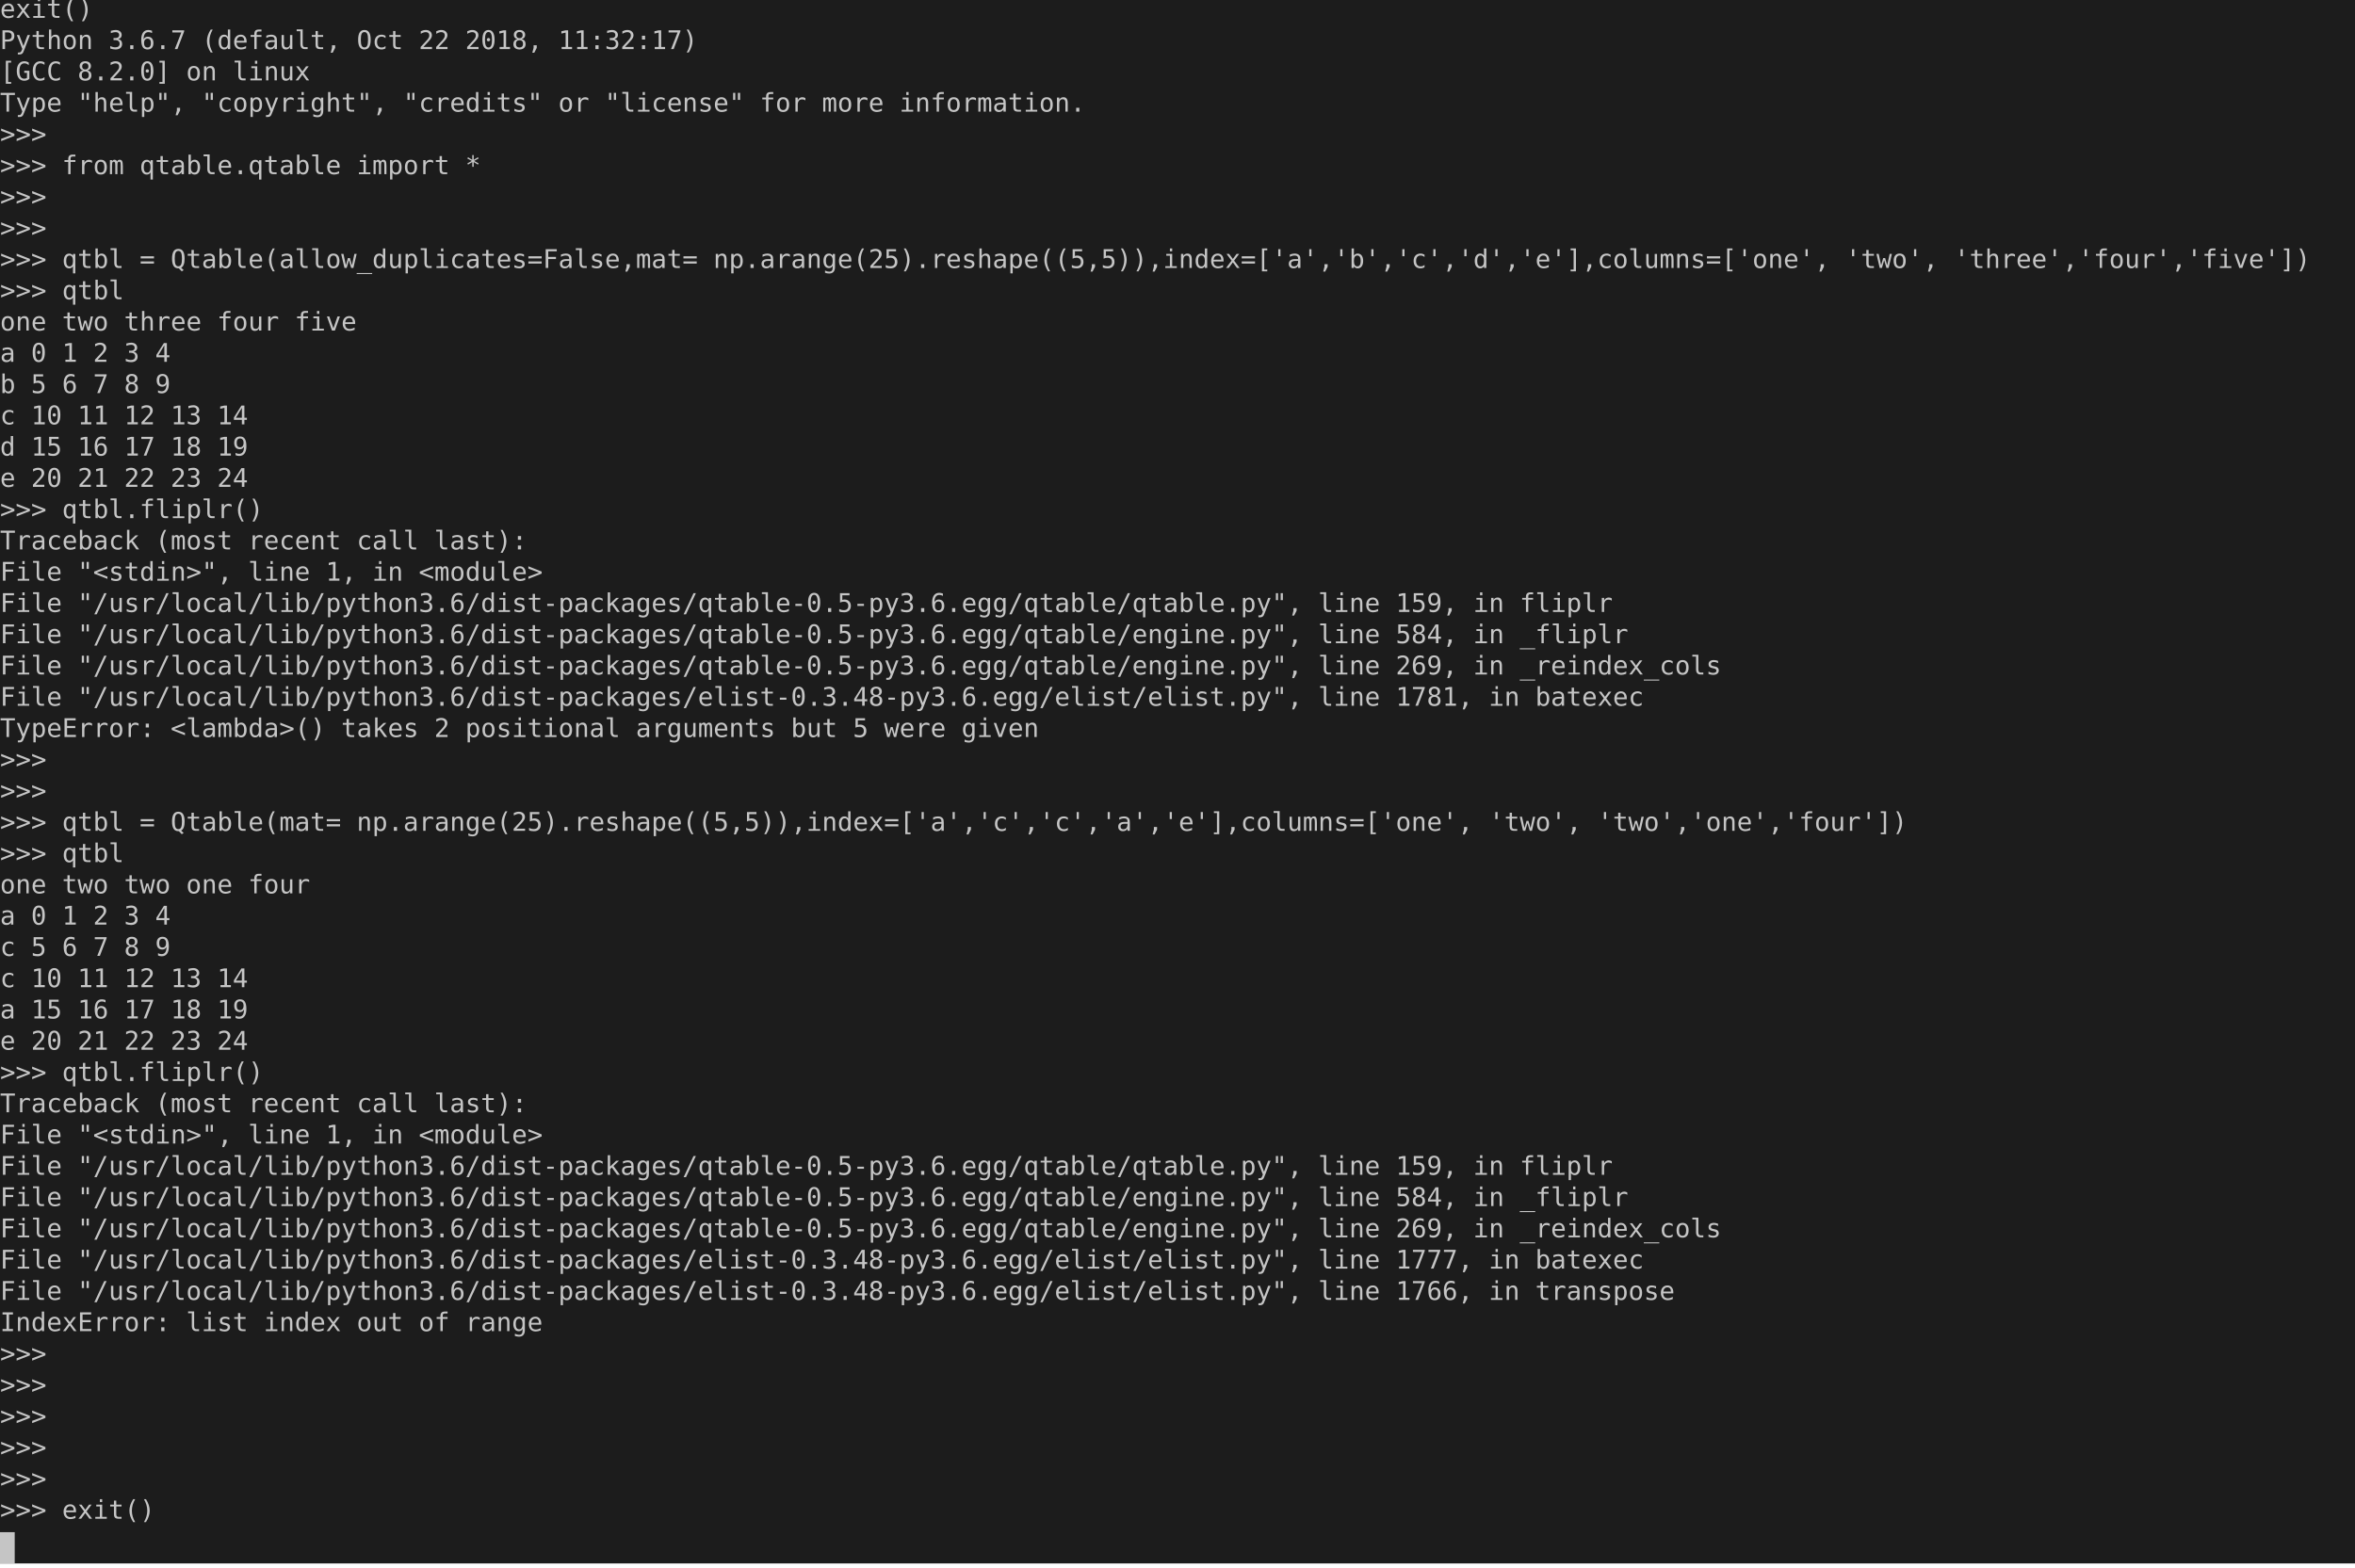
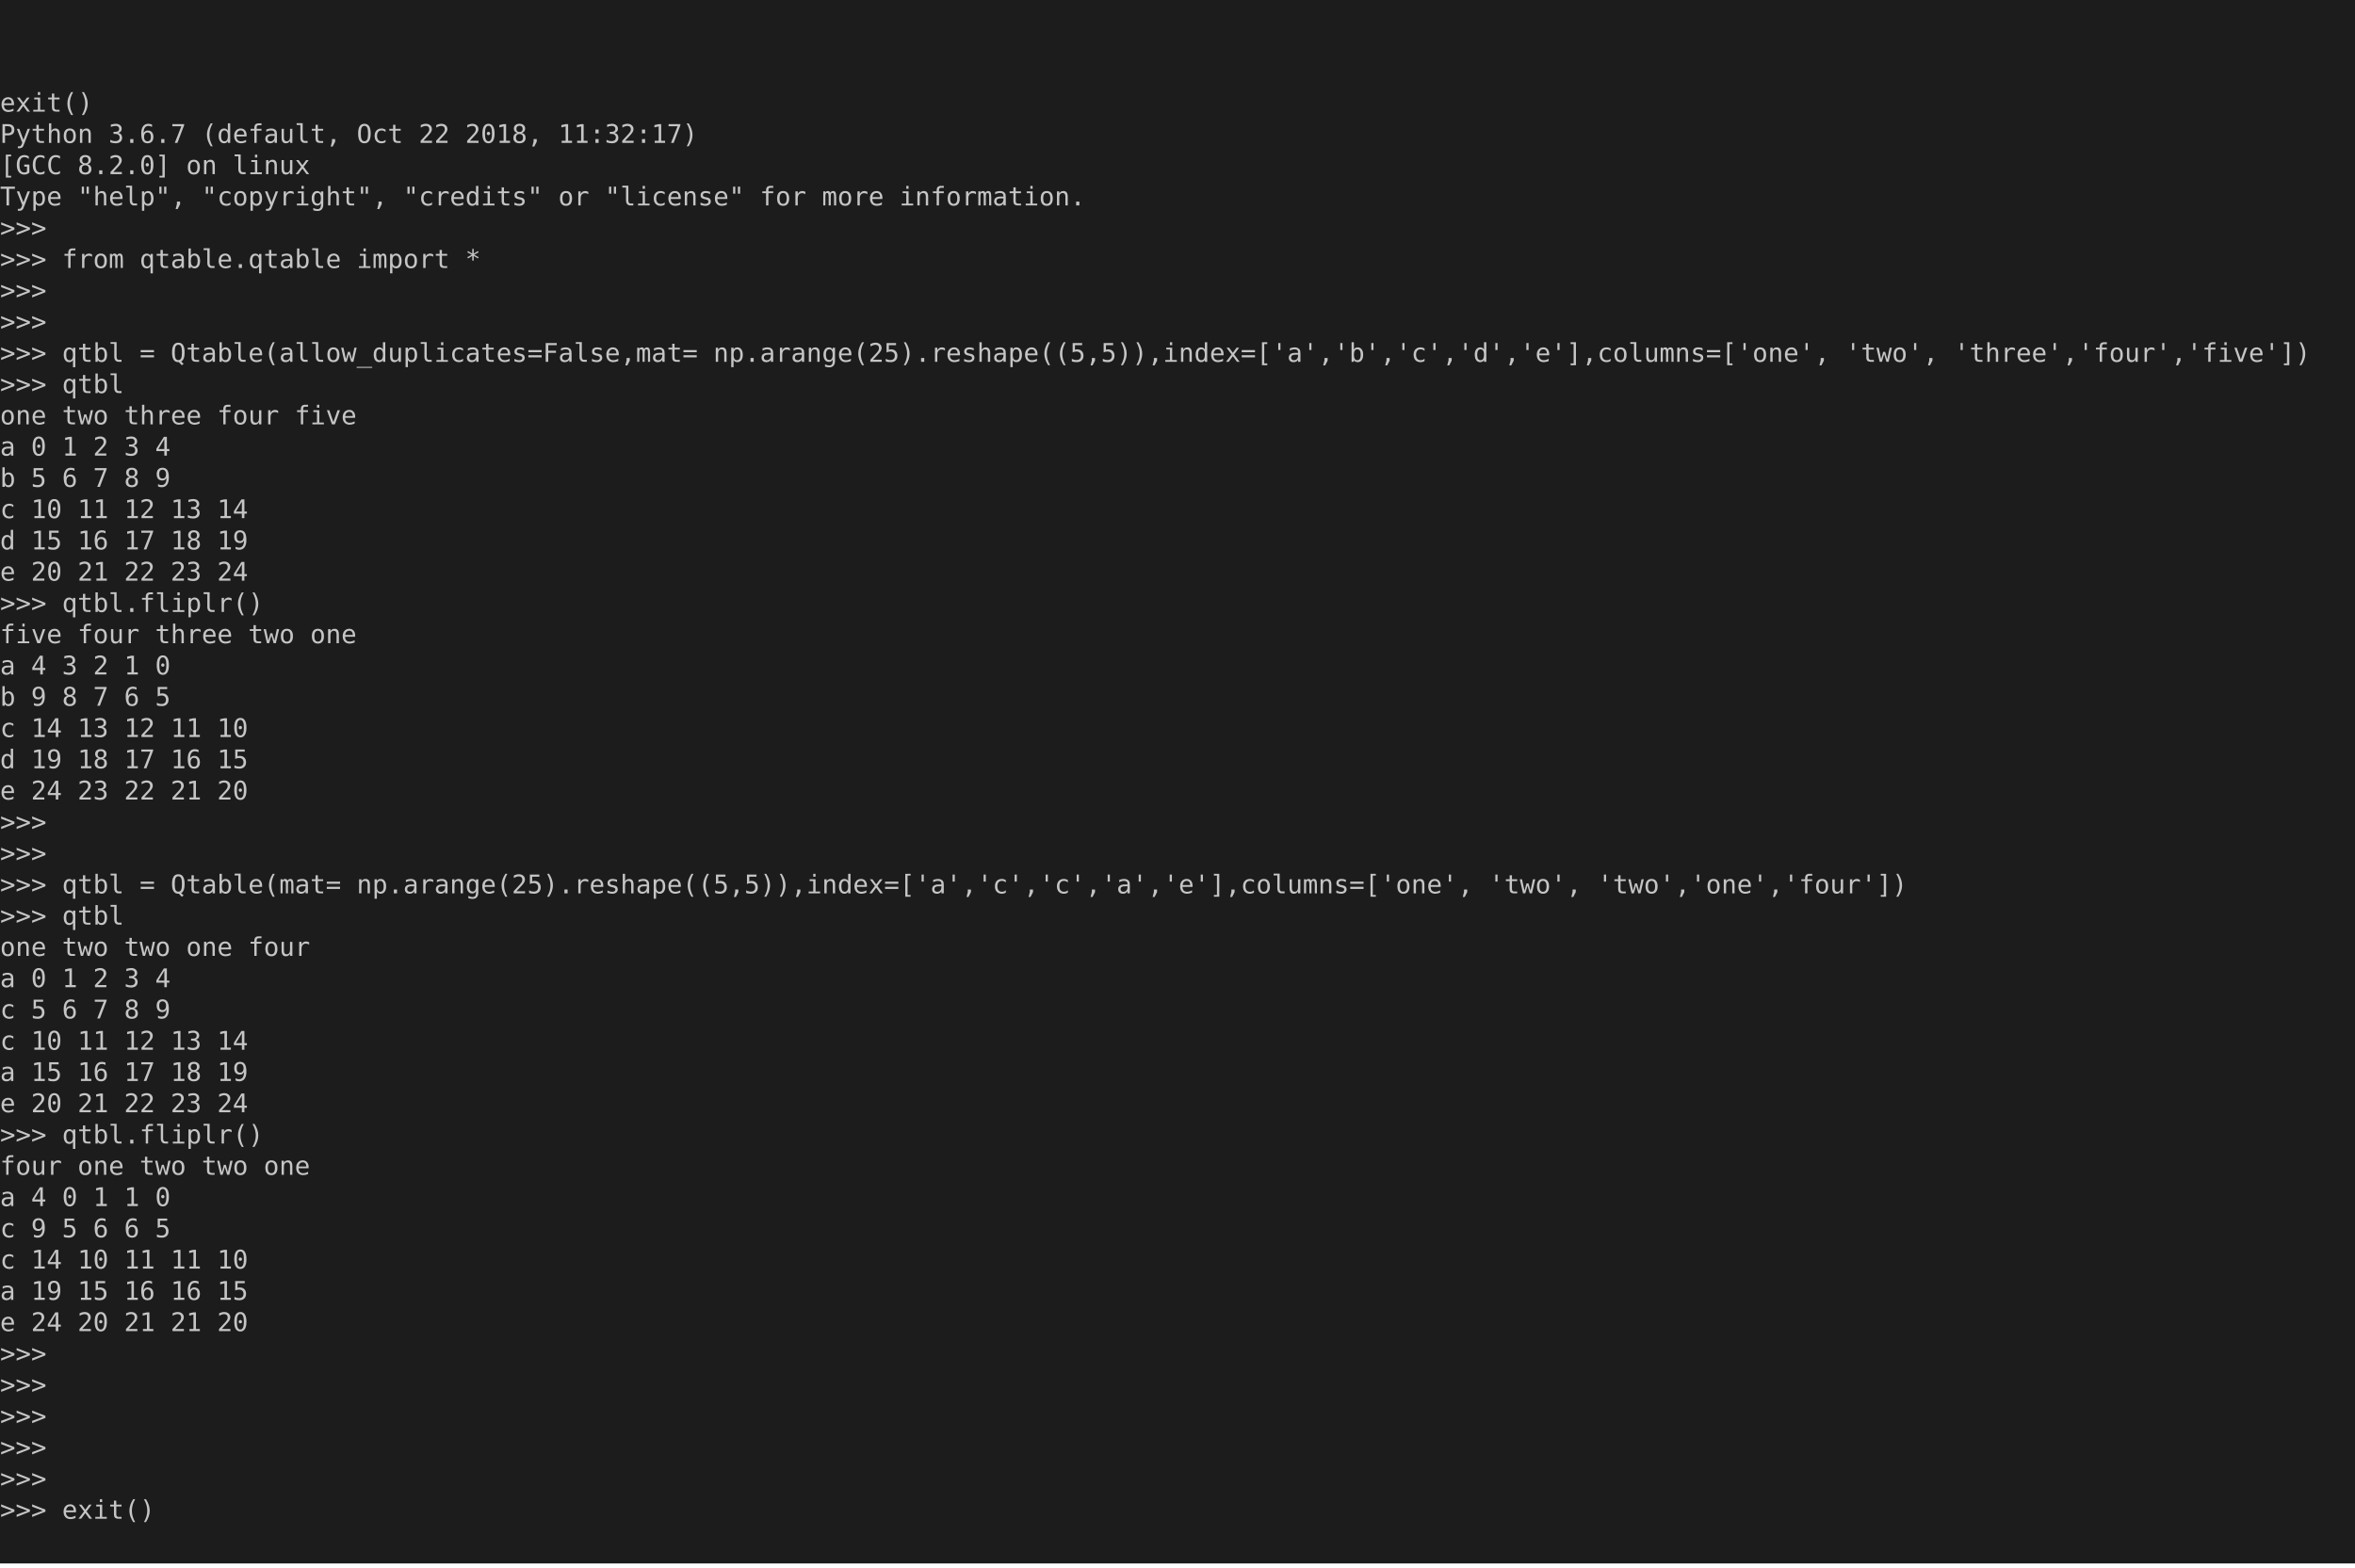
<svg xmlns="http://www.w3.org/2000/svg" xmlns:ns1="https://github.com/nbedos/termtosvg" xmlns:xlink="http://www.w3.org/1999/xlink" id="terminal" baseProfile="full" viewBox="0 0 1280 852" width="1280" version="1.1">
  <defs>
    <ns1:template_settings>
      <ns1:screen_geometry columns="160" rows="50" />
    </ns1:template_settings>
    <style type="text/css" id="generated-style">#screen {
                font-family: 'DejaVu Sans Mono', monospace;
                font-style: normal;
                font-size: 14px;
            }

        text {
            dominant-baseline: text-before-edge;
            white-space: pre;
        }</style>
    <style type="text/css" id="user-style">
            /* gjm8 color theme (source: https://terminal.sexy/) */
            .foreground {fill: #c5c5c5;}
            .background {fill: #1c1c1c;}
            .color0 {fill: #1c1c1c;}
            .color1 {fill: #ff005b;}
            .color2 {fill: #cee318;}
            .color3 {fill: #ffe755;}
            .color4 {fill: #048ac7;}
            .color5 {fill: #833c9f;}
            .color6 {fill: #0ac1cd;}
            .color7 {fill: #e5e5e5;}
            .color8 {fill: #1c1c1c;}
            .color9 {fill: #ff005b;}
            .color10 {fill: #cee318;}
            .color11 {fill: #ffe755;}
            .color12 {fill: #048ac7;}
            .color13 {fill: #833c9f;}
            .color14 {fill: #0ac1cd;}
            .color15 {fill: #e5e5e5;}
        </style>
  </defs>
  <svg id="screen" width="1280" viewBox="0 0 1280 850" preserveAspectRatio="xMidYMin meet">
    <rect class="background" height="100%" width="100%" x="0" y="0" />
    <defs>
      <g id="g1">
        <text class="foreground" textLength="48" x="0">exit()</text>
      </g>
      <g id="g2">
        <text class="foreground" textLength="368" x="0">Python 3.6.7 (default, Oct 22 2018, 11:32:17) </text>
      </g>
      <g id="g3">
        <text class="foreground" textLength="160" x="0">[GCC 8.2.0] on linux</text>
      </g>
      <g id="g4">
        <text class="foreground" textLength="560" x="0">Type "help", "copyright", "credits" or "license" for more information.</text>
      </g>
      <g id="g5">
        <text class="foreground" textLength="32" x="0">&gt;&gt;&gt; </text>
      </g>
      <g id="g6">
        <text class="foreground" textLength="248" x="0">&gt;&gt;&gt; from qtable.qtable import *</text>
      </g>
      <g id="g7">
        <text class="foreground" textLength="1192" x="0">&gt;&gt;&gt; qtbl = Qtable(allow_duplicates=False,mat= np.arange(25).reshape((5,5)),index=['a','b','c','d','e'],columns=['one', 'two', 'three','four','five'])</text>
      </g>
      <g id="g8">
        <text class="foreground" textLength="64" x="0">&gt;&gt;&gt; qtbl</text>
      </g>
      <g id="g9">
        <text class="foreground" textLength="240" x="0">   one  two  three  four  five</text>
      </g>
      <g id="g10">
        <text class="foreground" textLength="240" x="0">a    0    1      2     3     4</text>
      </g>
      <g id="g11">
        <text class="foreground" textLength="240" x="0">b    5    6      7     8     9</text>
      </g>
      <g id="g12">
        <text class="foreground" textLength="240" x="0">c   10   11     12    13    14</text>
      </g>
      <g id="g13">
        <text class="foreground" textLength="240" x="0">d   15   16     17    18    19</text>
      </g>
      <g id="g14">
        <text class="foreground" textLength="240" x="0">e   20   21     22    23    24</text>
      </g>
      <g id="g15">
        <text class="foreground" textLength="136" x="0">&gt;&gt;&gt; qtbl.fliplr()</text>
      </g>
      <g id="g16">
-         <text class="foreground" textLength="272" x="0">Traceback (most recent call last):</text>
+         <text class="foreground" textLength="240" x="0">   five  four  three  two  one</text>
      </g>
      <g id="g17">
-         <text class="foreground" textLength="296" x="0">  File "&lt;stdin&gt;", line 1, in &lt;module&gt;</text>
+         <text class="foreground" textLength="240" x="0">a     4     3      2    1    0</text>
      </g>
      <g id="g18">
-         <text class="foreground" textLength="848" x="0">  File "/usr/local/lib/python3.6/dist-packages/qtable-0.5-py3.6.egg/qtable/qtable.py", line 159, in fliplr</text>
+         <text class="foreground" textLength="240" x="0">b     9     8      7    6    5</text>
      </g>
      <g id="g19">
-         <text class="foreground" textLength="856" x="0">  File "/usr/local/lib/python3.6/dist-packages/qtable-0.5-py3.6.egg/qtable/engine.py", line 584, in _fliplr</text>
+         <text class="foreground" textLength="240" x="0">c    14    13     12   11   10</text>
      </g>
      <g id="g20">
-         <text class="foreground" textLength="904" x="0">  File "/usr/local/lib/python3.6/dist-packages/qtable-0.5-py3.6.egg/qtable/engine.py", line 269, in _reindex_cols</text>
+         <text class="foreground" textLength="240" x="0">d    19    18     17   16   15</text>
      </g>
      <g id="g21">
-         <text class="foreground" textLength="864" x="0">  File "/usr/local/lib/python3.6/dist-packages/elist-0.3.48-py3.6.egg/elist/elist.py", line 1781, in batexec</text>
+         <text class="foreground" textLength="240" x="0">e    24    23     22   21   20</text>
      </g>
      <g id="g22">
-         <text class="foreground" textLength="536" x="0">TypeError: &lt;lambda&gt;() takes 2 positional arguments but 5 were given</text>
+         <text class="foreground" textLength="984" x="0">&gt;&gt;&gt; qtbl = Qtable(mat= np.arange(25).reshape((5,5)),index=['a','c','c','a','e'],columns=['one', 'two', 'two','one','four'])</text>
      </g>
      <g id="g23">
-         <text class="foreground" textLength="984" x="0">&gt;&gt;&gt; qtbl = Qtable(mat= np.arange(25).reshape((5,5)),index=['a','c','c','a','e'],columns=['one', 'two', 'two','one','four'])</text>
+         <text class="foreground" textLength="216" x="0">   one  two  two  one  four</text>
      </g>
      <g id="g24">
-         <text class="foreground" textLength="216" x="0">   one  two  two  one  four</text>
+         <text class="foreground" textLength="216" x="0">a    0    1    2    3     4</text>
      </g>
      <g id="g25">
-         <text class="foreground" textLength="216" x="0">a    0    1    2    3     4</text>
+         <text class="foreground" textLength="216" x="0">c    5    6    7    8     9</text>
      </g>
      <g id="g26">
-         <text class="foreground" textLength="216" x="0">c    5    6    7    8     9</text>
+         <text class="foreground" textLength="216" x="0">c   10   11   12   13    14</text>
      </g>
      <g id="g27">
-         <text class="foreground" textLength="216" x="0">c   10   11   12   13    14</text>
+         <text class="foreground" textLength="216" x="0">a   15   16   17   18    19</text>
      </g>
      <g id="g28">
-         <text class="foreground" textLength="216" x="0">a   15   16   17   18    19</text>
+         <text class="foreground" textLength="216" x="0">e   20   21   22   23    24</text>
      </g>
      <g id="g29">
-         <text class="foreground" textLength="216" x="0">e   20   21   22   23    24</text>
+         <text class="foreground" textLength="216" x="0">   four  one  two  two  one</text>
      </g>
      <g id="g30">
-         <text class="foreground" textLength="864" x="0">  File "/usr/local/lib/python3.6/dist-packages/elist-0.3.48-py3.6.egg/elist/elist.py", line 1777, in batexec</text>
+         <text class="foreground" textLength="216" x="0">a     4    0    1    1    0</text>
      </g>
      <g id="g31">
-         <text class="foreground" textLength="880" x="0">  File "/usr/local/lib/python3.6/dist-packages/elist-0.3.48-py3.6.egg/elist/elist.py", line 1766, in transpose</text>
+         <text class="foreground" textLength="216" x="0">c     9    5    6    6    5</text>
      </g>
      <g id="g32">
-         <text class="foreground" textLength="280" x="0">IndexError: list index out of range</text>
+         <text class="foreground" textLength="216" x="0">c    14   10   11   11   10</text>
      </g>
      <g id="g33">
-         <text class="foreground" textLength="80" x="0">&gt;&gt;&gt; exit()</text>
+         <text class="foreground" textLength="216" x="0">a    19   15   16   16   15</text>
      </g>
      <g id="g34">
-         <text class="background" textLength="8" x="0"> </text>
+         <text class="foreground" textLength="216" x="0">e    24   20   21   21   20</text>
+       </g>
+       <g id="g35">
+         <text class="foreground" textLength="80" x="0">&gt;&gt;&gt; exit()</text>
      </g>
    </defs>
    <g>
-       <use y="0" xlink:href="#g1" />
-       <use y="17" xlink:href="#g2" />
-       <use y="34" xlink:href="#g3" />
-       <use y="51" xlink:href="#g4" />
-       <use y="68" xlink:href="#g5" />
-       <use y="85" xlink:href="#g6" />
-       <use y="102" xlink:href="#g5" />
+       <use y="51" xlink:href="#g1" />
+       <use y="68" xlink:href="#g2" />
+       <use y="85" xlink:href="#g3" />
+       <use y="102" xlink:href="#g4" />
      <use y="119" xlink:href="#g5" />
-       <use y="136" xlink:href="#g7" />
-       <use y="153" xlink:href="#g8" />
-       <use y="170" xlink:href="#g9" />
-       <use y="187" xlink:href="#g10" />
-       <use y="204" xlink:href="#g11" />
-       <use y="221" xlink:href="#g12" />
-       <use y="238" xlink:href="#g13" />
-       <use y="255" xlink:href="#g14" />
-       <use y="272" xlink:href="#g15" />
-       <use y="289" xlink:href="#g16" />
-       <use y="306" xlink:href="#g17" />
-       <use y="323" xlink:href="#g18" />
-       <use y="340" xlink:href="#g19" />
-       <use y="357" xlink:href="#g20" />
-       <use y="374" xlink:href="#g21" />
-       <use y="391" xlink:href="#g22" />
-       <use y="408" xlink:href="#g5" />
-       <use y="425" xlink:href="#g5" />
-       <use y="442" xlink:href="#g23" />
-       <use y="459" xlink:href="#g8" />
-       <use y="476" xlink:href="#g24" />
-       <use y="493" xlink:href="#g25" />
-       <use y="510" xlink:href="#g26" />
-       <use y="527" xlink:href="#g27" />
-       <use y="544" xlink:href="#g28" />
-       <use y="561" xlink:href="#g29" />
-       <use y="578" xlink:href="#g15" />
-       <use y="595" xlink:href="#g16" />
-       <use y="612" xlink:href="#g17" />
-       <use y="629" xlink:href="#g18" />
-       <use y="646" xlink:href="#g19" />
-       <use y="663" xlink:href="#g20" />
-       <use y="680" xlink:href="#g30" />
-       <use y="697" xlink:href="#g31" />
-       <use y="714" xlink:href="#g32" />
+       <use y="136" xlink:href="#g6" />
+       <use y="153" xlink:href="#g5" />
+       <use y="170" xlink:href="#g5" />
+       <use y="187" xlink:href="#g7" />
+       <use y="204" xlink:href="#g8" />
+       <use y="221" xlink:href="#g9" />
+       <use y="238" xlink:href="#g10" />
+       <use y="255" xlink:href="#g11" />
+       <use y="272" xlink:href="#g12" />
+       <use y="289" xlink:href="#g13" />
+       <use y="306" xlink:href="#g14" />
+       <use y="323" xlink:href="#g15" />
+       <use y="340" xlink:href="#g16" />
+       <use y="357" xlink:href="#g17" />
+       <use y="374" xlink:href="#g18" />
+       <use y="391" xlink:href="#g19" />
+       <use y="408" xlink:href="#g20" />
+       <use y="425" xlink:href="#g21" />
+       <use y="442" xlink:href="#g5" />
+       <use y="459" xlink:href="#g5" />
+       <use y="476" xlink:href="#g22" />
+       <use y="493" xlink:href="#g8" />
+       <use y="510" xlink:href="#g23" />
+       <use y="527" xlink:href="#g24" />
+       <use y="544" xlink:href="#g25" />
+       <use y="561" xlink:href="#g26" />
+       <use y="578" xlink:href="#g27" />
+       <use y="595" xlink:href="#g28" />
+       <use y="612" xlink:href="#g15" />
+       <use y="629" xlink:href="#g29" />
+       <use y="646" xlink:href="#g30" />
+       <use y="663" xlink:href="#g31" />
+       <use y="680" xlink:href="#g32" />
+       <use y="697" xlink:href="#g33" />
+       <use y="714" xlink:href="#g34" />
      <use y="731" xlink:href="#g5" />
      <use y="748" xlink:href="#g5" />
      <use y="765" xlink:href="#g5" />
      <use y="782" xlink:href="#g5" />
      <use y="799" xlink:href="#g5" />
-       <use y="816" xlink:href="#g33" />
-       <rect class="foreground" height="17" width="8" x="0" y="833" />
-       <use y="833" xlink:href="#g34" />
+       <use y="816" xlink:href="#g35" />
    </g>
  </svg>
</svg>
